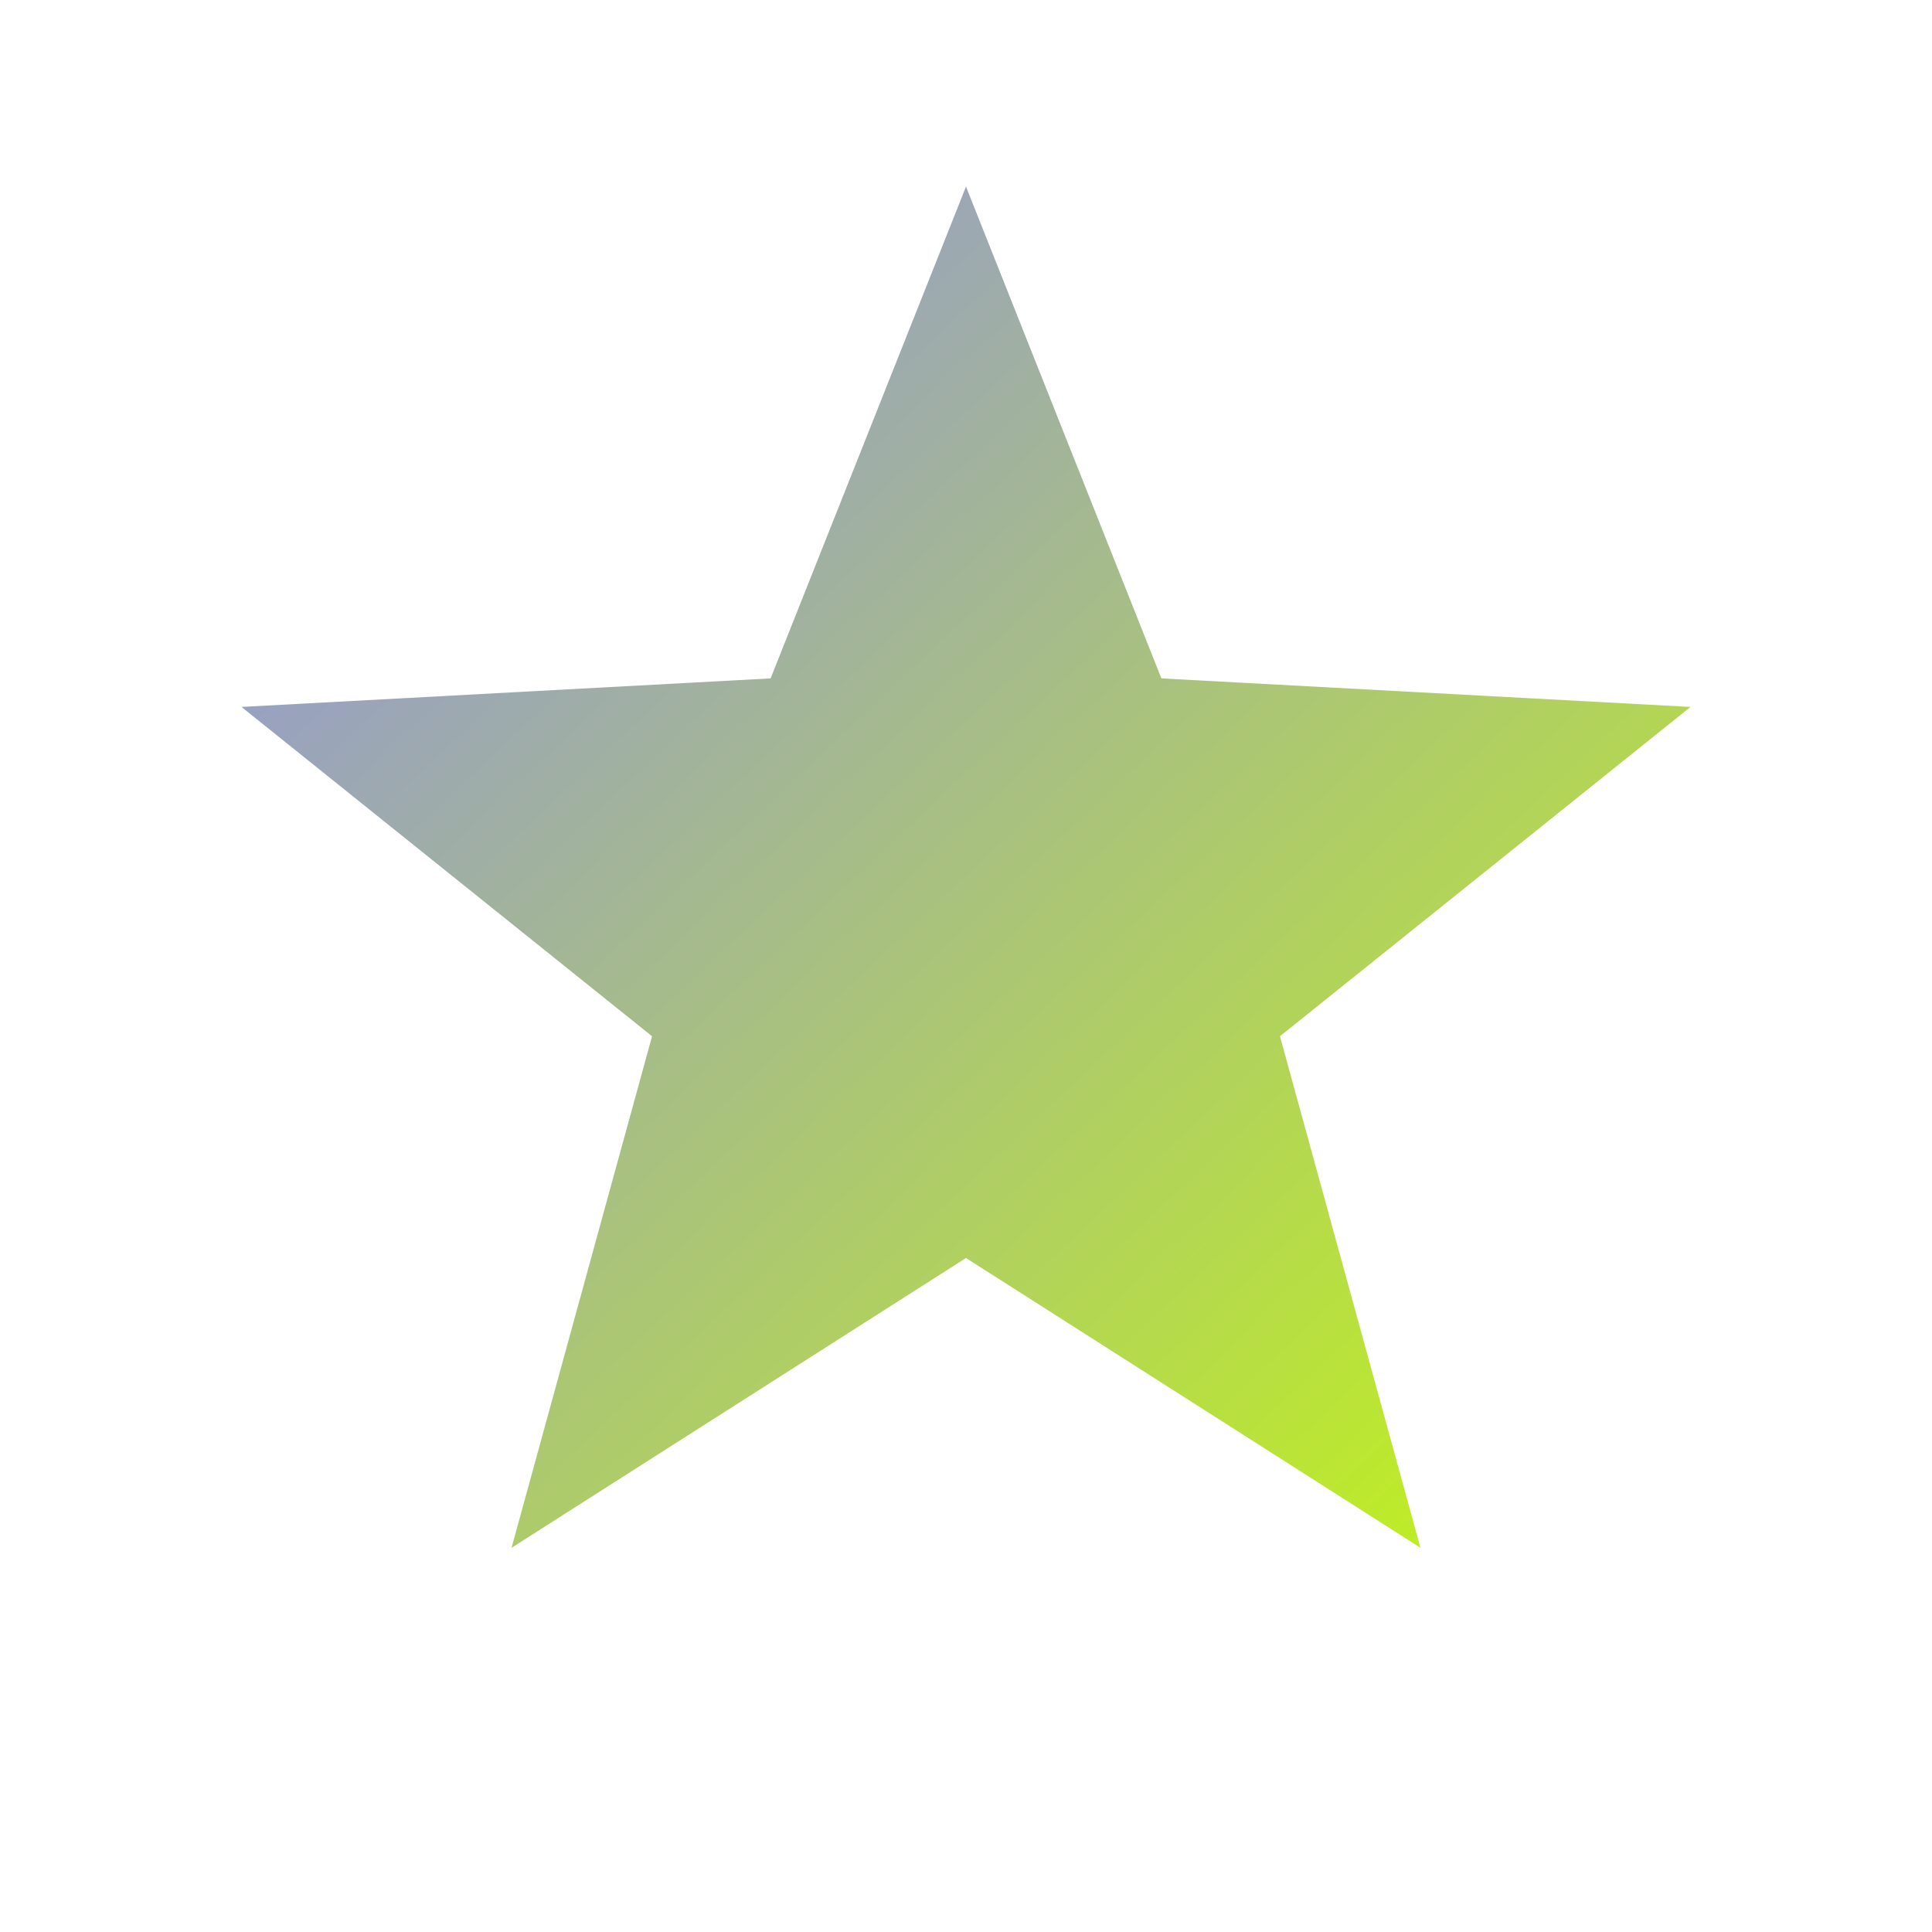
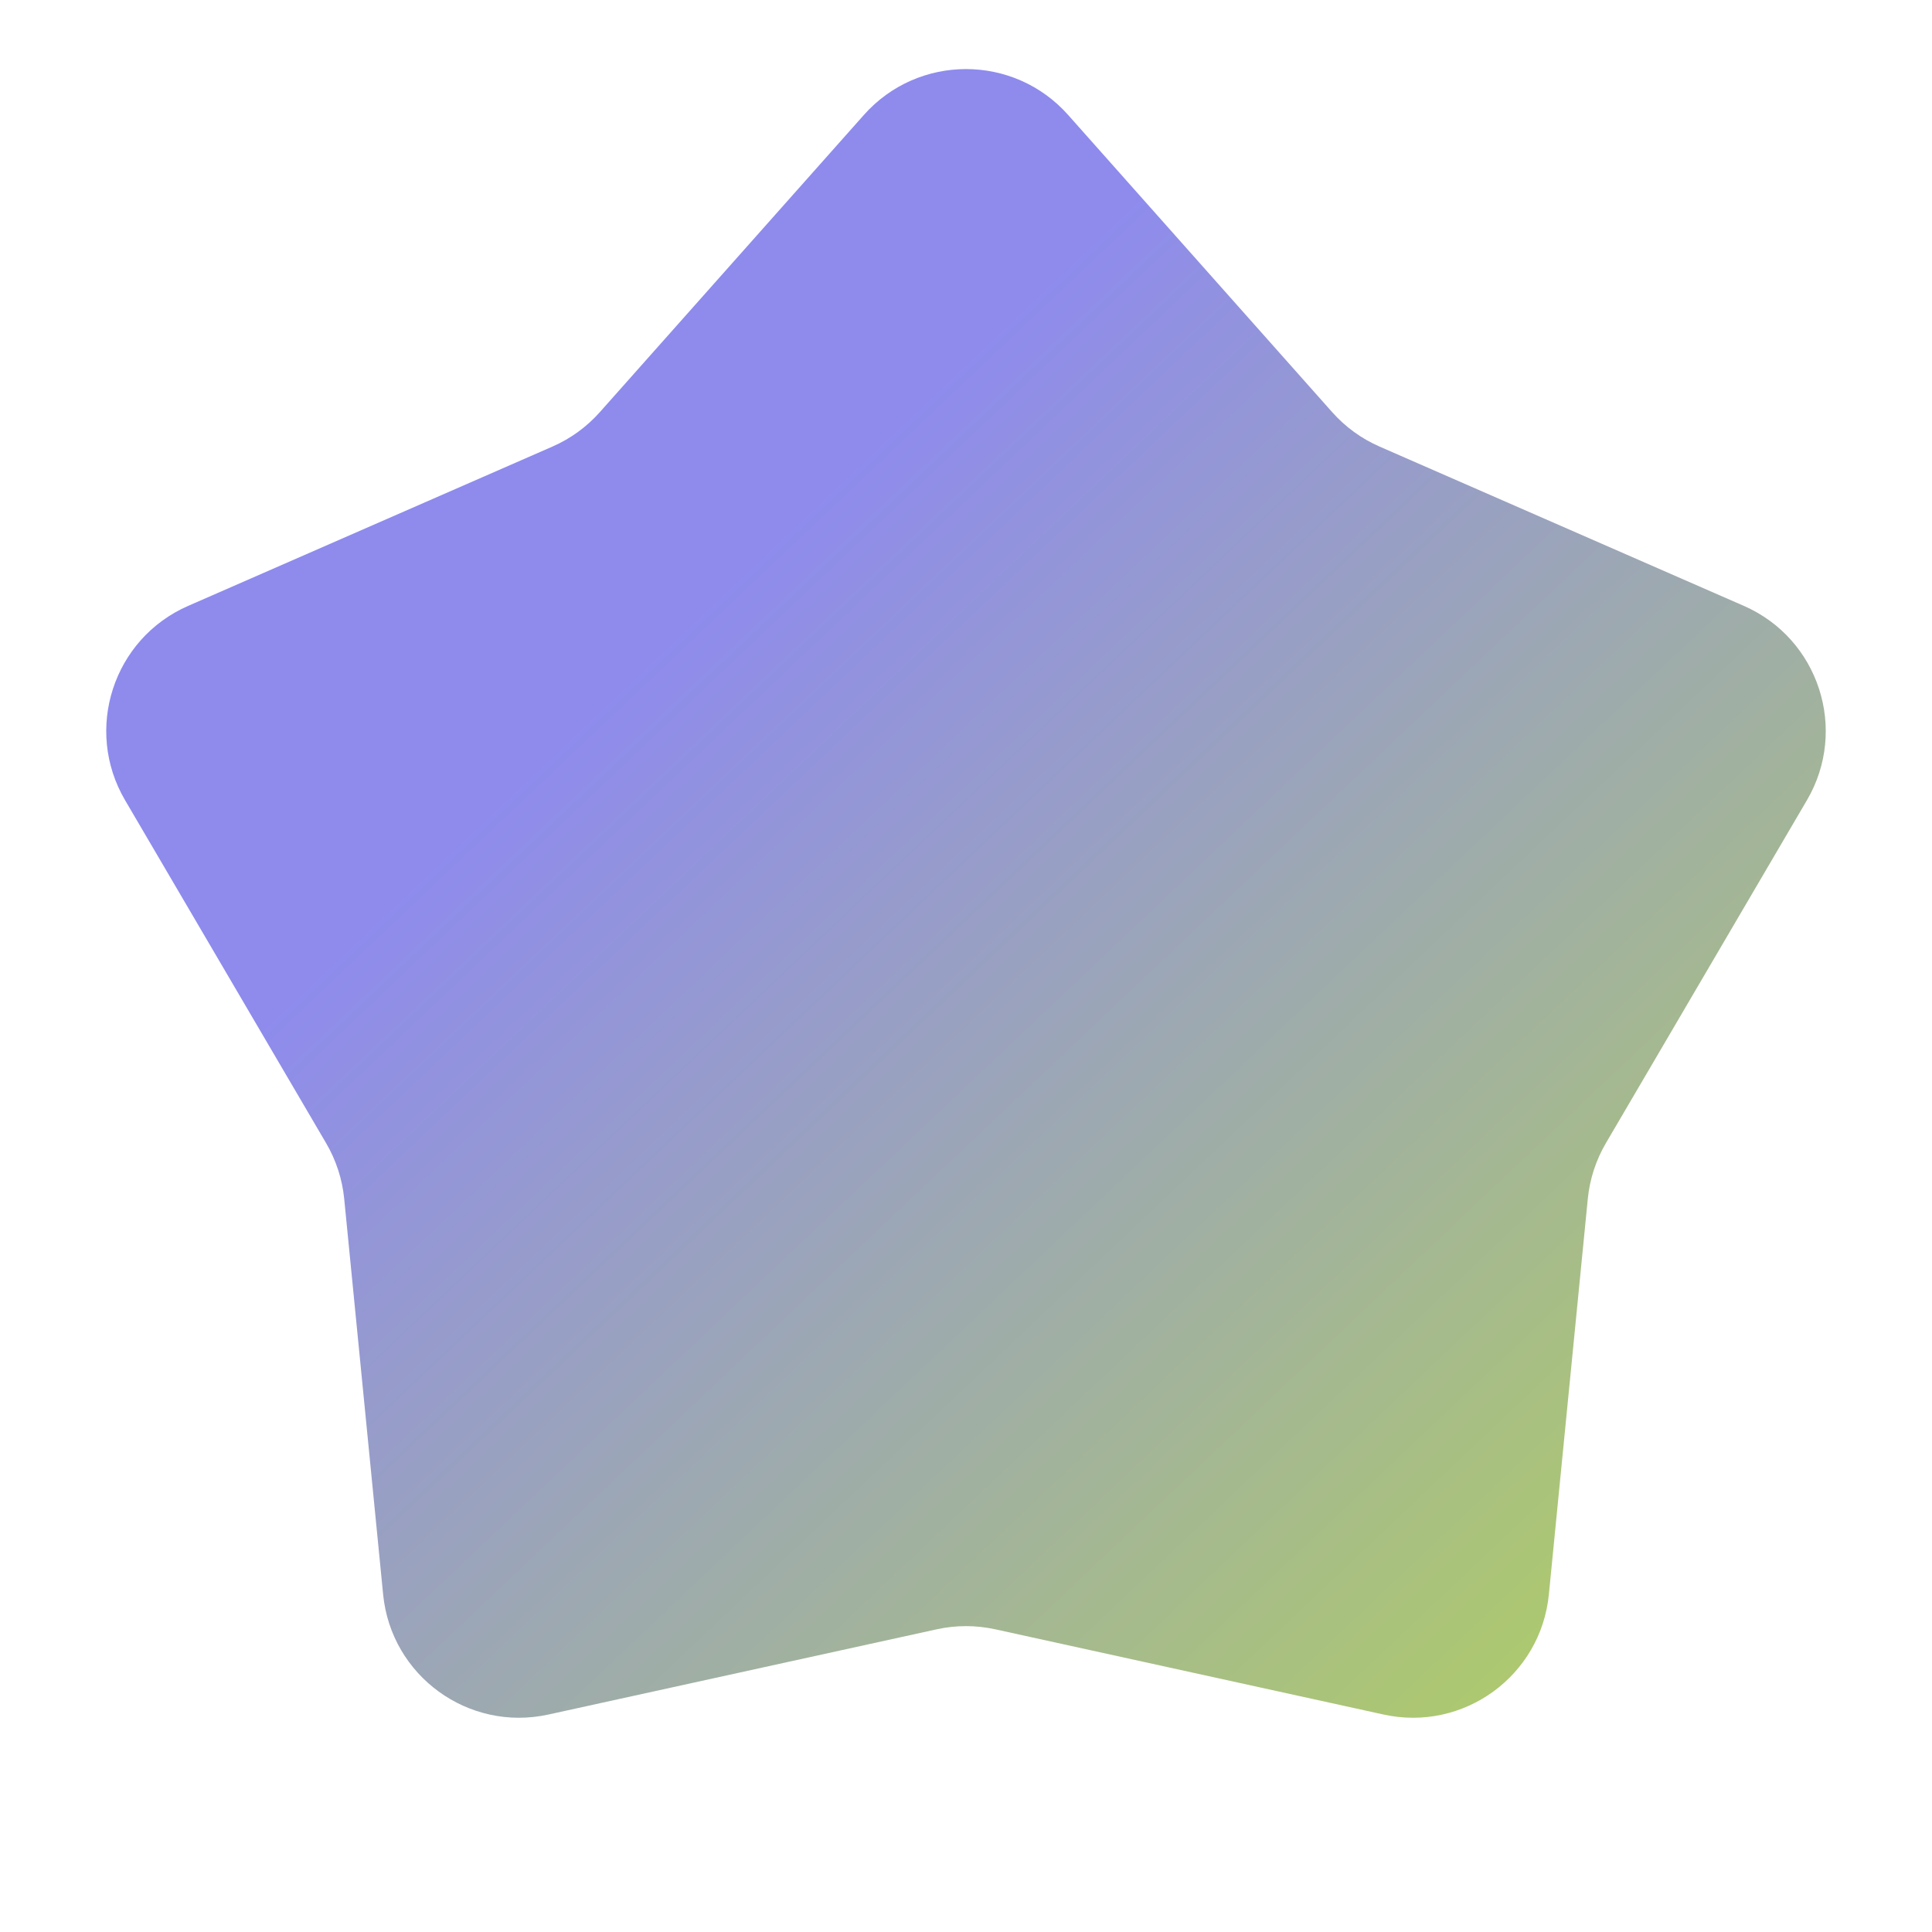
- <svg xmlns="http://www.w3.org/2000/svg" width="88" height="88" viewBox="0 0 88 88" fill="none">
+ <svg xmlns="http://www.w3.org/2000/svg" width="99" height="99" viewBox="0 0 99 99" fill="none">
+   <g id="icon">
+     <path id="Star 2" d="M44.267 5.89C47.052 2.756 51.948 2.756 54.733 5.89L68.264 21.12C68.937 21.877 69.765 22.479 70.693 22.884L89.359 31.047C93.2 32.727 94.713 37.384 92.593 41.001L82.29 58.576C81.778 59.449 81.461 60.423 81.362 61.431L79.367 81.706C78.956 85.878 74.995 88.756 70.9 87.857L51.001 83.489C50.012 83.272 48.988 83.272 47.999 83.489L28.1 87.857C24.005 88.756 20.044 85.878 19.633 81.706L17.638 61.431C17.539 60.423 17.222 59.449 16.71 58.576L6.407 41.001C4.287 37.384 5.8 32.727 9.641 31.047L28.307 22.884C29.235 22.479 30.063 21.877 30.736 21.12L44.267 5.89Z" fill="url(#paint0_linear_0_9)" />
+   </g>
  <defs>
-     <linearGradient id="favorites-empty-star" x1="10" y1="8" x2="78" y2="80" gradientUnits="userSpaceOnUse">
+     <linearGradient id="paint0_linear_0_9" x1="37.125" y1="29.7" x2="126.225" y2="123.75" gradientUnits="userSpaceOnUse">
      <stop stop-color="#8E8BED" />
      <stop offset="1" stop-color="#C8FF00" />
    </linearGradient>
  </defs>
-   <path fill="url(#favorites-empty-star)" d="M44 8.5l8.9 22.4 24.1 1.3-18.7 15 6.4 23.3L44 57.3 23.3 70.5l6.4-23.3-18.7-15 24.1-1.3L44 8.5z" />
</svg>
